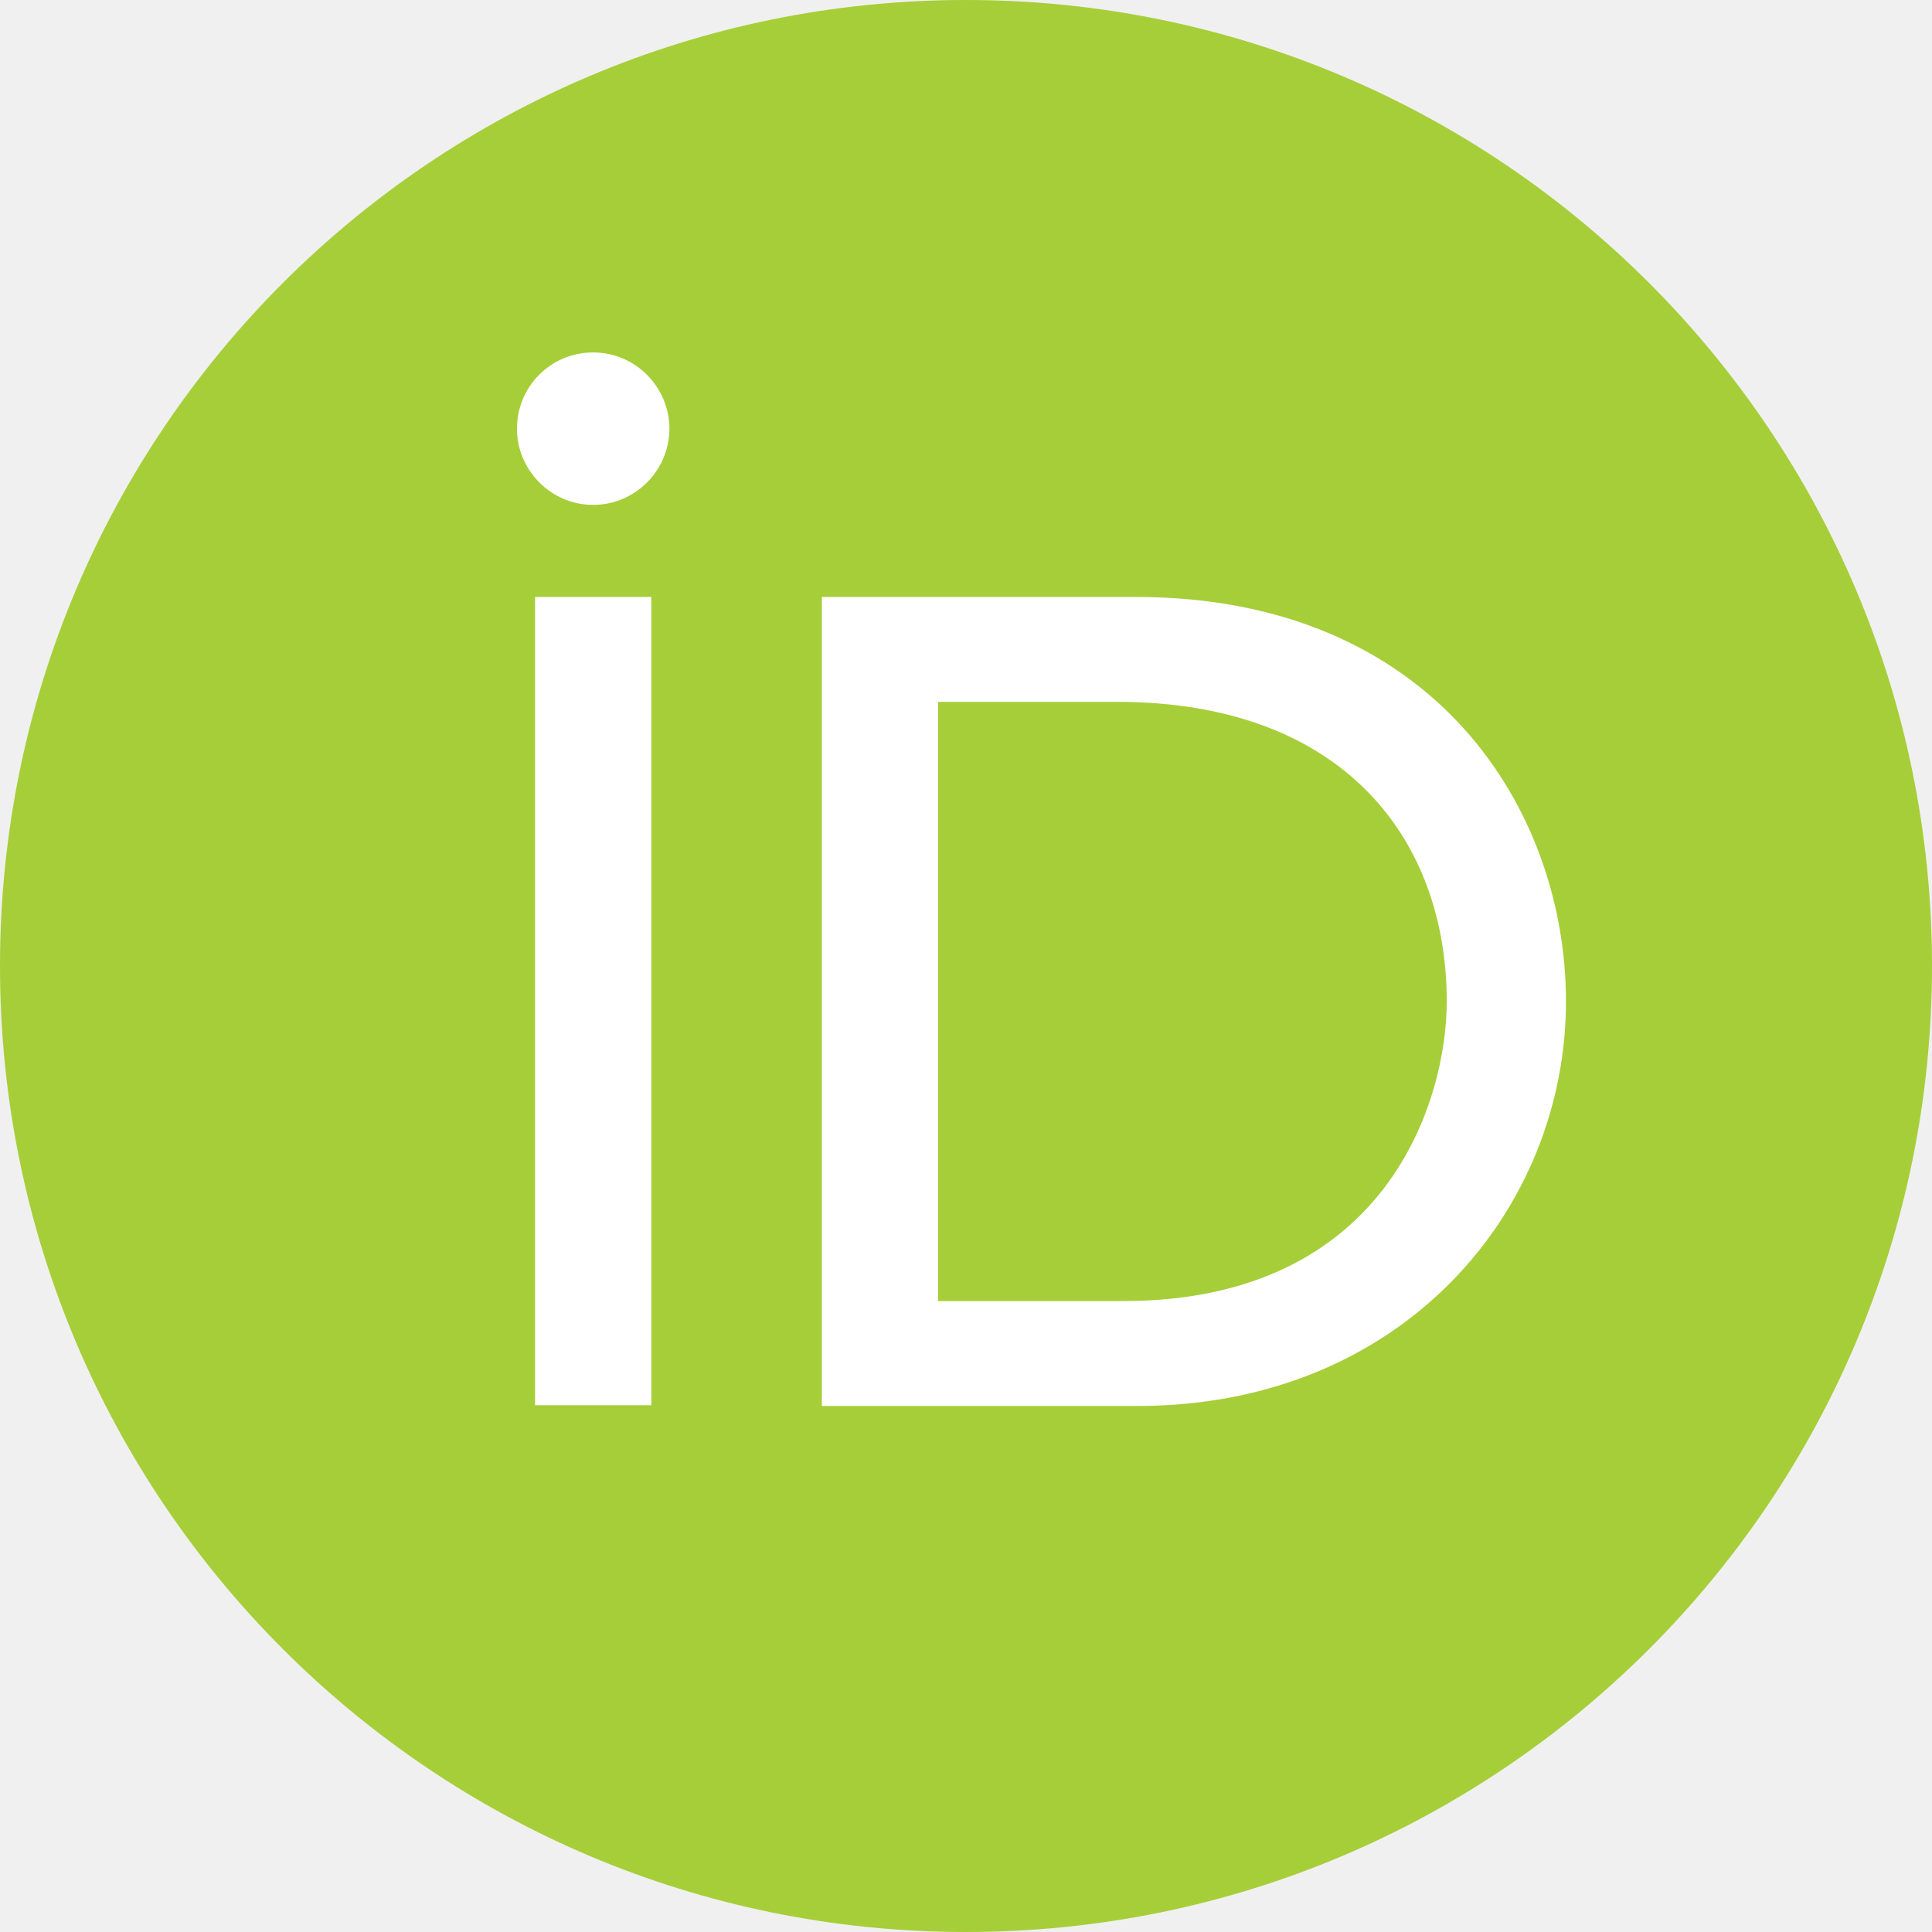
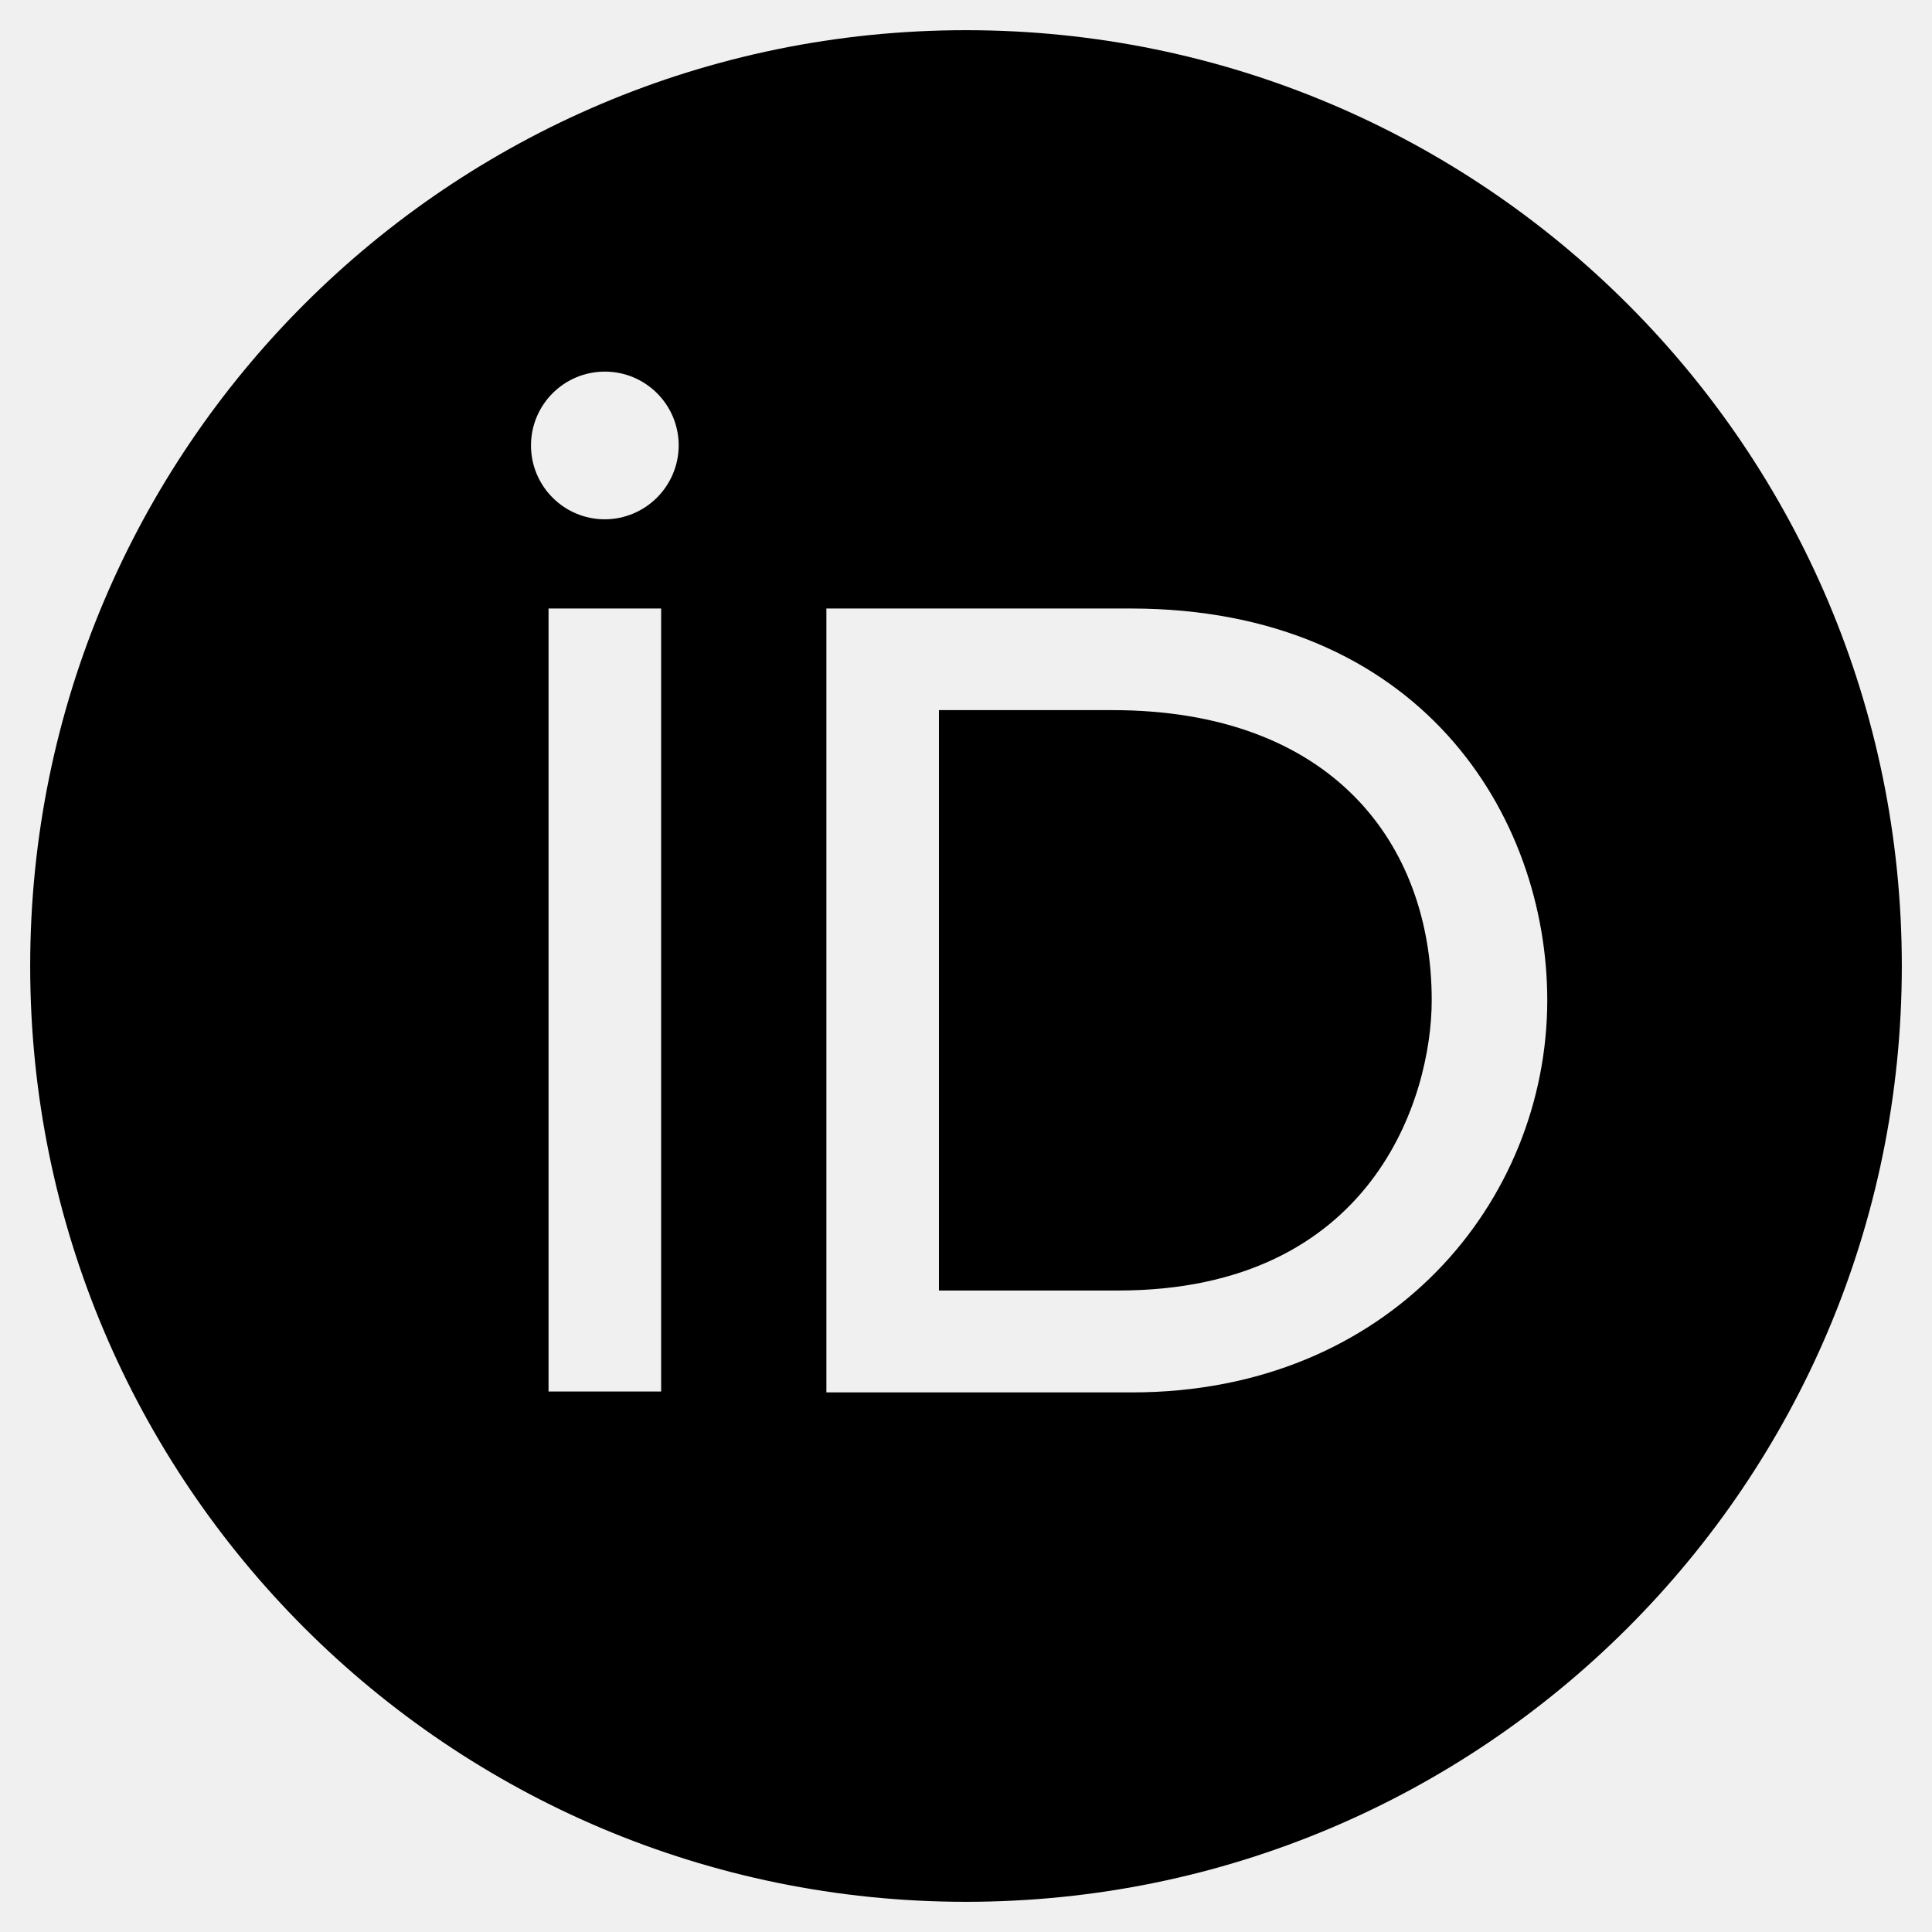
- <svg xmlns="http://www.w3.org/2000/svg" version="1.1" id="Layer_1" x="0px" y="0px" viewBox="0 0 256 256" style="enable-background:new 0 0 256 256;" xml:space="preserve">
-   <style type="text/css">
- 	.st0{fill:#A6CE39;}
- 	.st1{fill:#FFFFFF;}
- </style>
-   <path class="st0" d="M256,128c0,70.7-57.3,128-128,128C57.3,256,0,198.7,0,128C0,57.3,57.3,0,128,0C198.7,0,256,57.3,256,128z" />
-   <g>
-     <path class="st1" d="M86.3,186.2H70.9V79.1h15.4v48.4V186.2z" />
-     <path class="st1" d="M108.9,79.1h41.6c39.6,0,57,28.3,57,53.6c0,27.5-21.5,53.6-56.8,53.6h-41.8V79.1z M124.3,172.4h24.5   c34.9,0,42.9-26.5,42.9-39.7c0-21.5-13.7-39.7-43.7-39.7h-23.7V172.4z" />
-     <path class="st1" d="M88.7,56.8c0,5.5-4.5,10.1-10.1,10.1c-5.6,0-10.1-4.6-10.1-10.1c0-5.6,4.5-10.1,10.1-10.1   C84.2,46.7,88.7,51.3,88.7,56.8z" />
-   </g>
+ <svg xmlns="http://www.w3.org/2000/svg" viewBox="0 0 512 512">
+   <path d="M294.75 188.19h-45.92V342h47.47c67.62 0 83.12-51.34 83.12-76.91 0-41.64-26.54-76.9-84.67-76.9zM256 8C119 8 8 119 8 256s111 248 248 248 248-111 248-248S393 8 256 8zm-80.79 360.76h-29.84v-207.5h29.84zm-14.92-231.14a19.57 19.57 0 1 1 19.57-19.57 19.64 19.64 0 0 1-19.57 19.57zM300 369h-81V161.26h80.6c76.73 0 110.44 54.83 110.44 103.85C410 318.39 368.38 369 300 369z" />
</svg>
